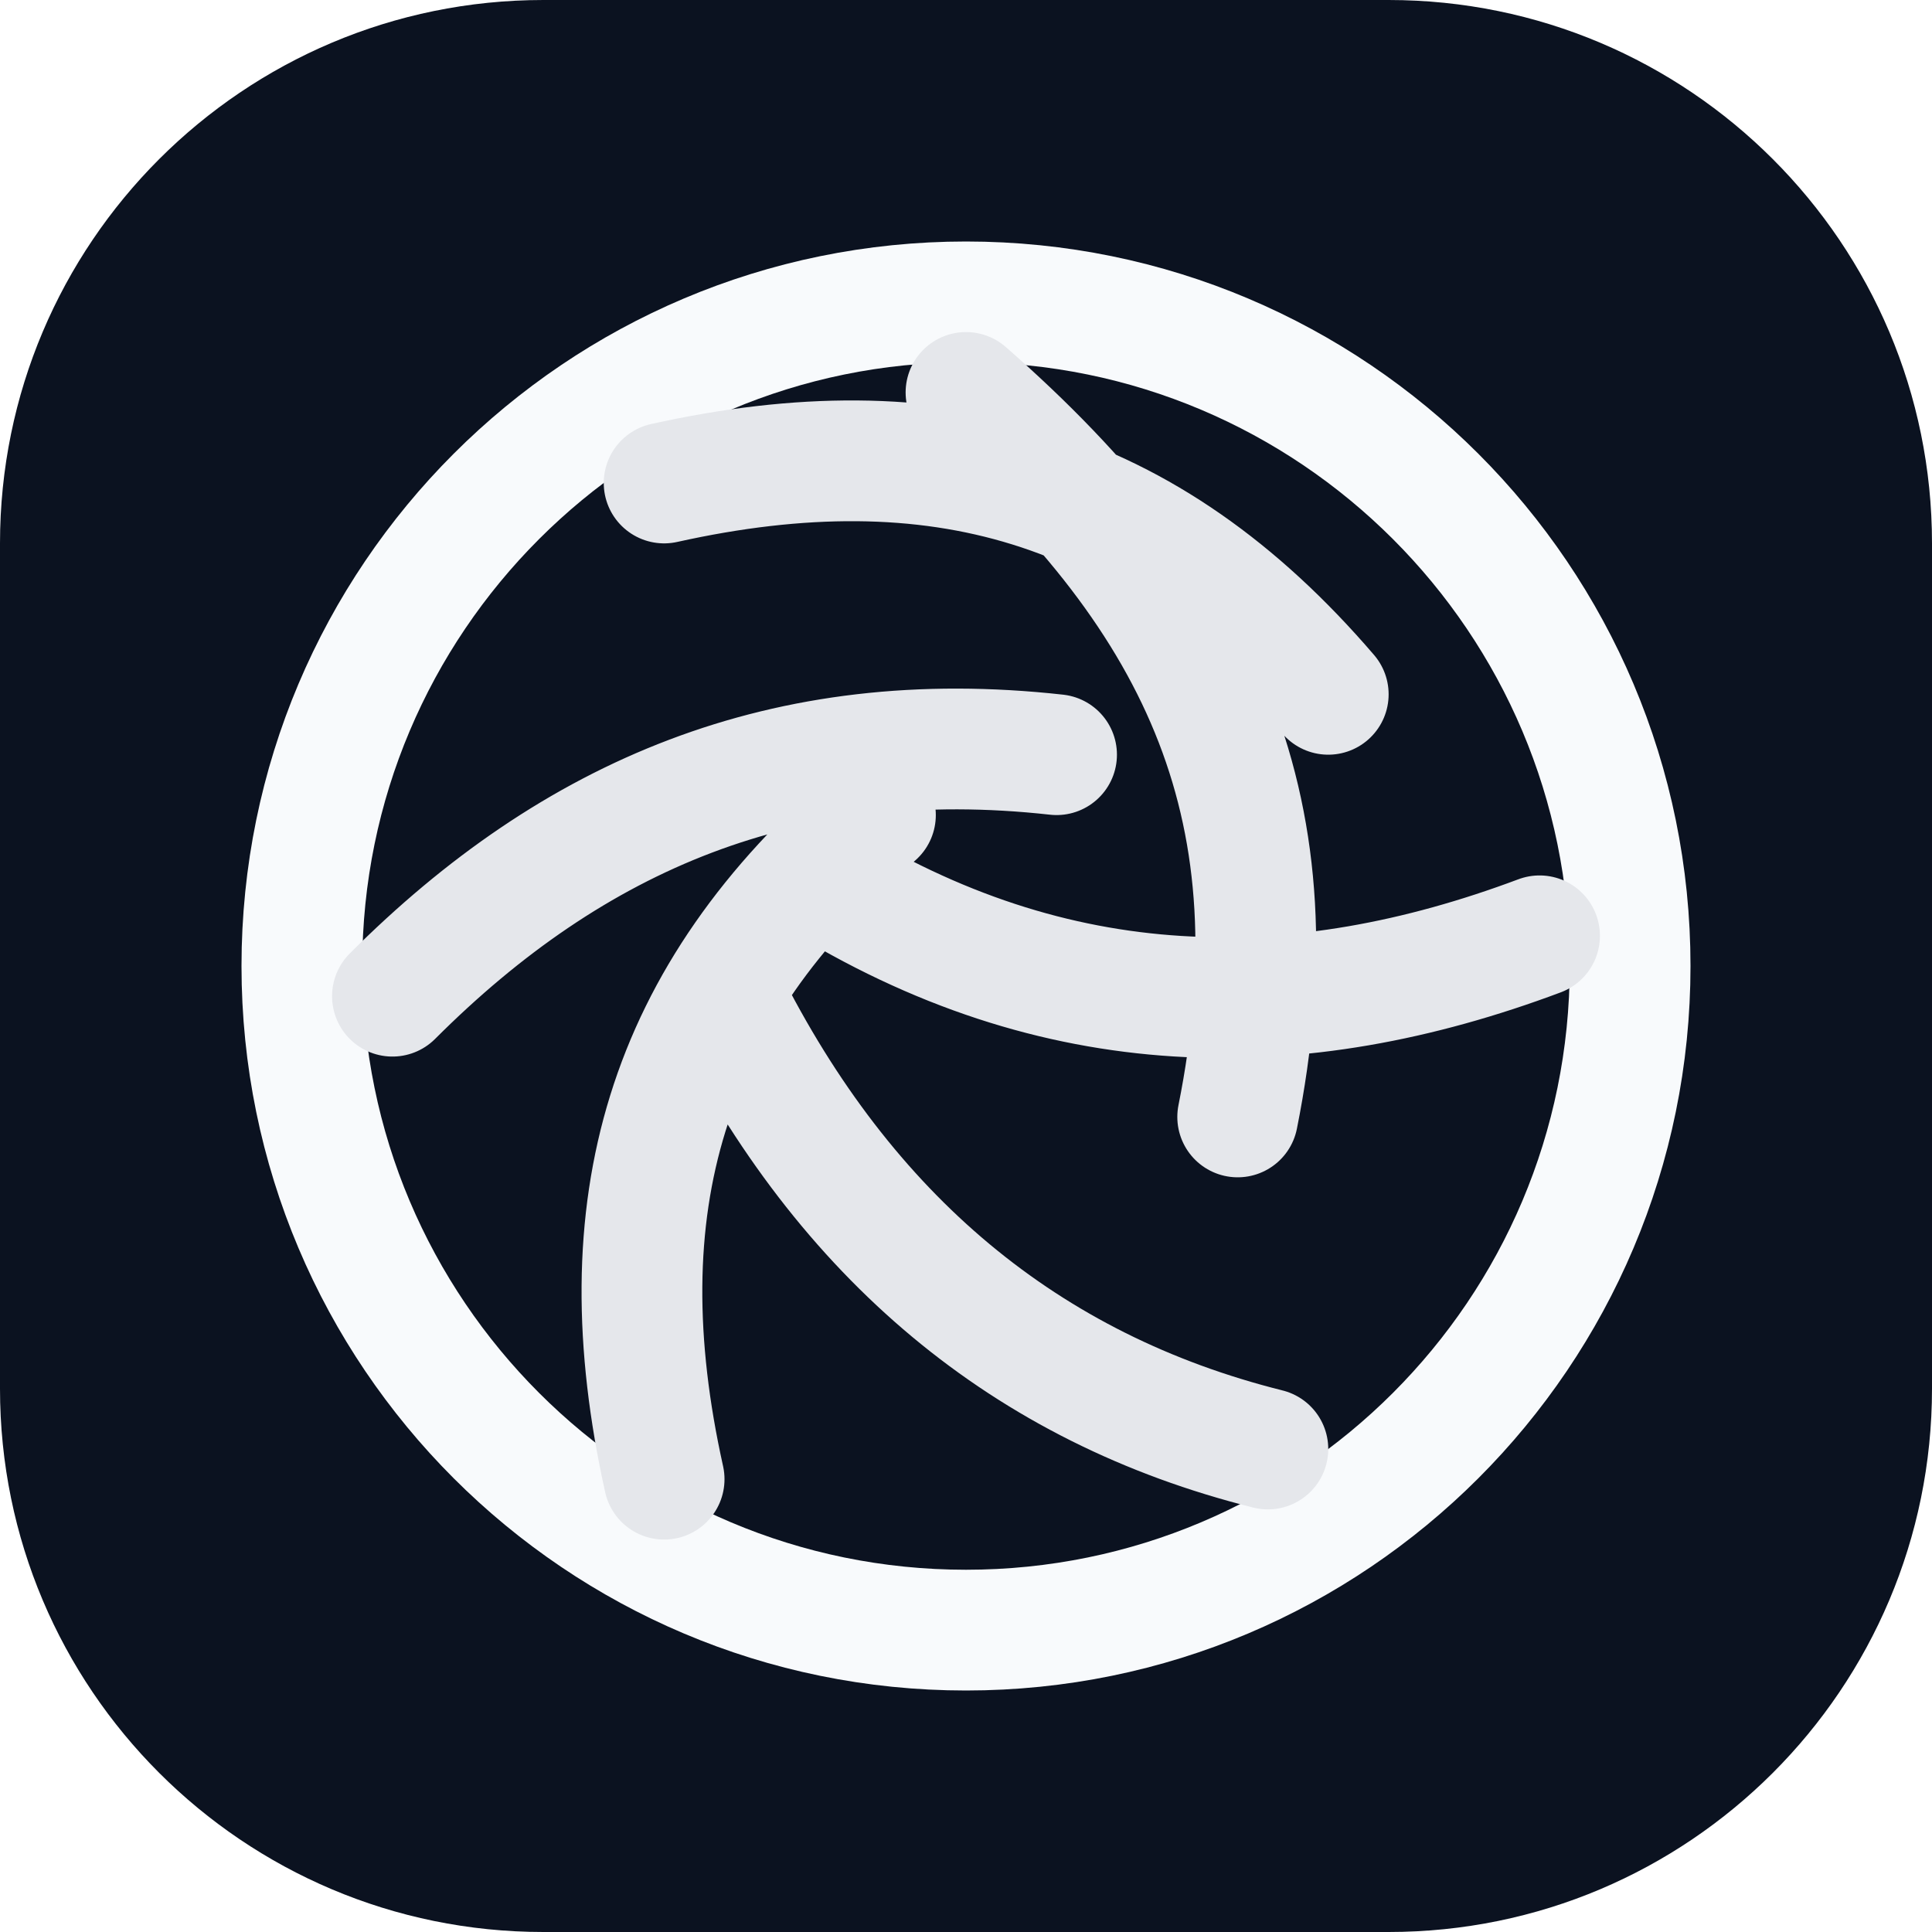
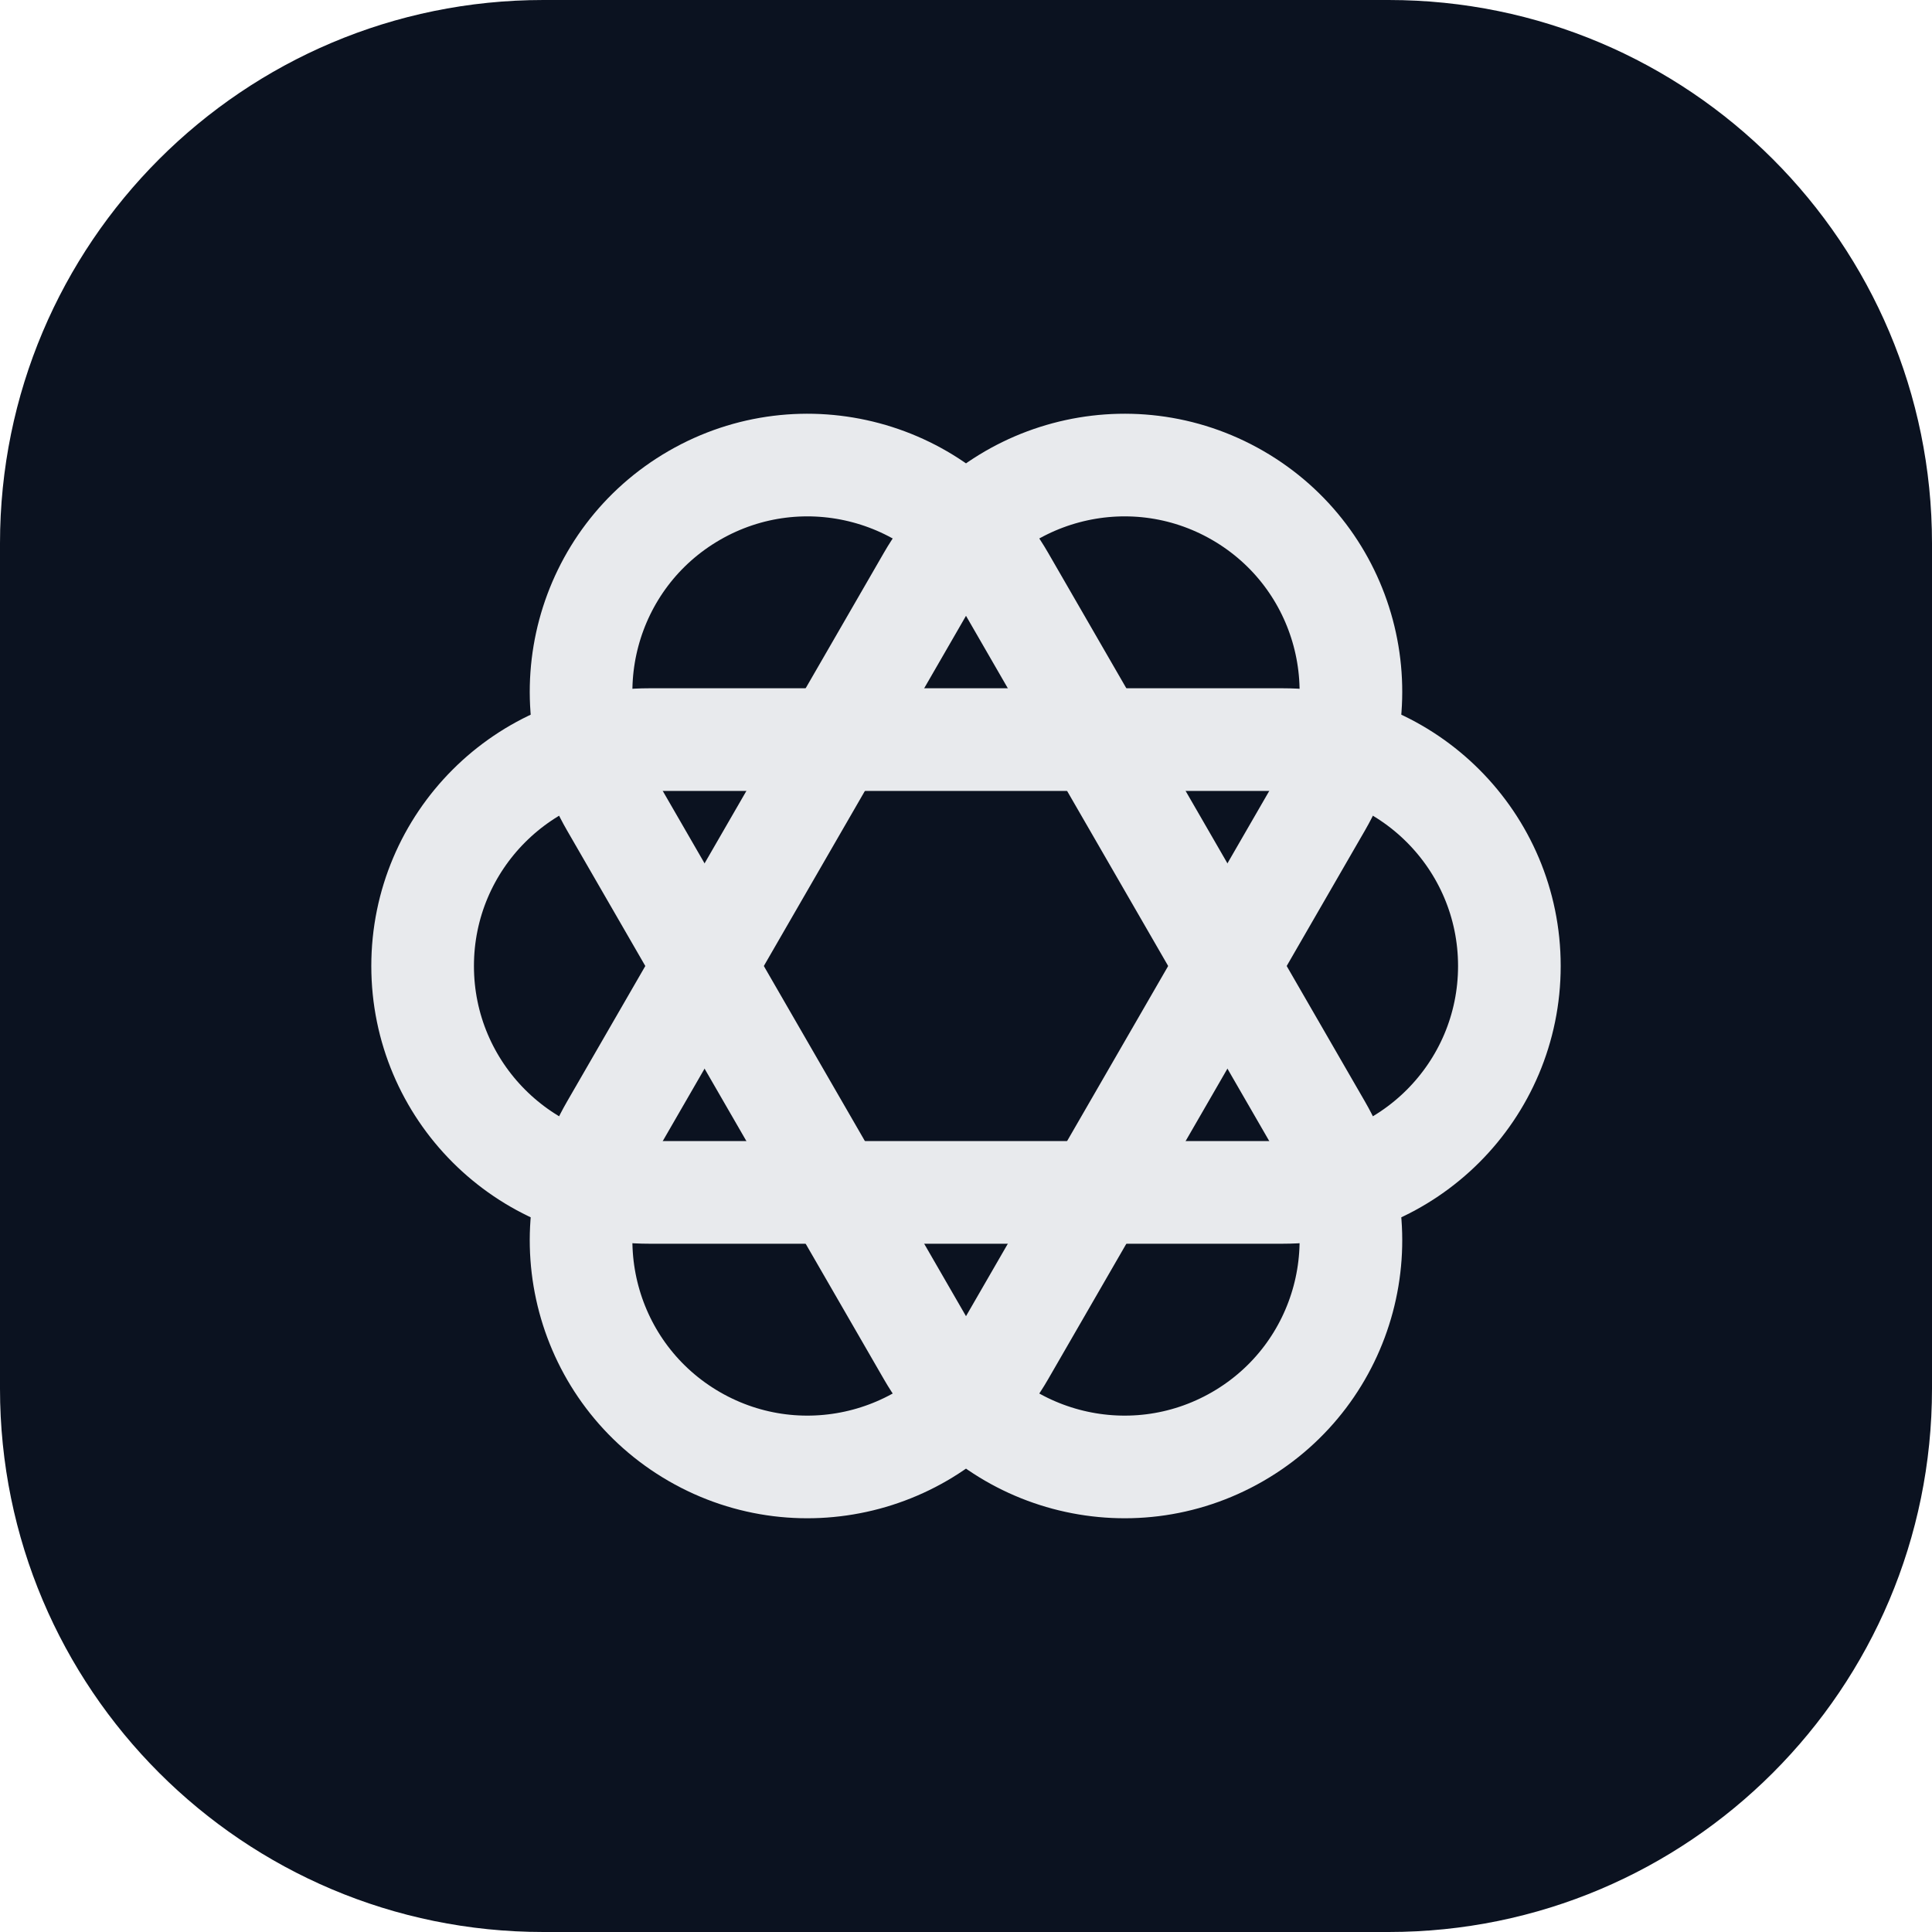
- <svg xmlns="http://www.w3.org/2000/svg" viewBox="0 0 64 64">
-   <defs>
-     <linearGradient id="g" x1="12" y1="12" x2="52" y2="52">
-       <stop stop-color="#f8fafc" />
-       <stop offset="1" stop-color="#94a3b8" />
-     </linearGradient>
-   </defs>
+ <svg xmlns="http://www.w3.org/2000/svg" viewBox="0 0 64 64" role="img">
  <rect width="64" height="64" rx="18" fill="#0b1220" />
-   <circle cx="32" cy="32" r="22" fill="none" stroke="url(#g)" stroke-width="4" />
-   <path d="M32 13c8 7 11 14 9 24M51 31c-8 3-16 3-24-2M42 48c-8-2-14-7-18-15M22 49c-2-9 0-16 7-22M13 33c6-6 13-9 22-8M22 16c9-2 16 0 22 7" fill="none" stroke="#e5e7eb" stroke-width="4" stroke-linecap="round" />
+   <g fill="none" stroke="#e8eaed" stroke-width="3.4">
+     <rect x="14" y="24.5" width="36" height="15" rx="7.5" transform="rotate(0 32 32)" />
+     <rect x="14" y="24.5" width="36" height="15" rx="7.5" transform="rotate(60 32 32)" />
+     <rect x="14" y="24.5" width="36" height="15" rx="7.5" transform="rotate(120 32 32)" />
+   </g>
</svg>
